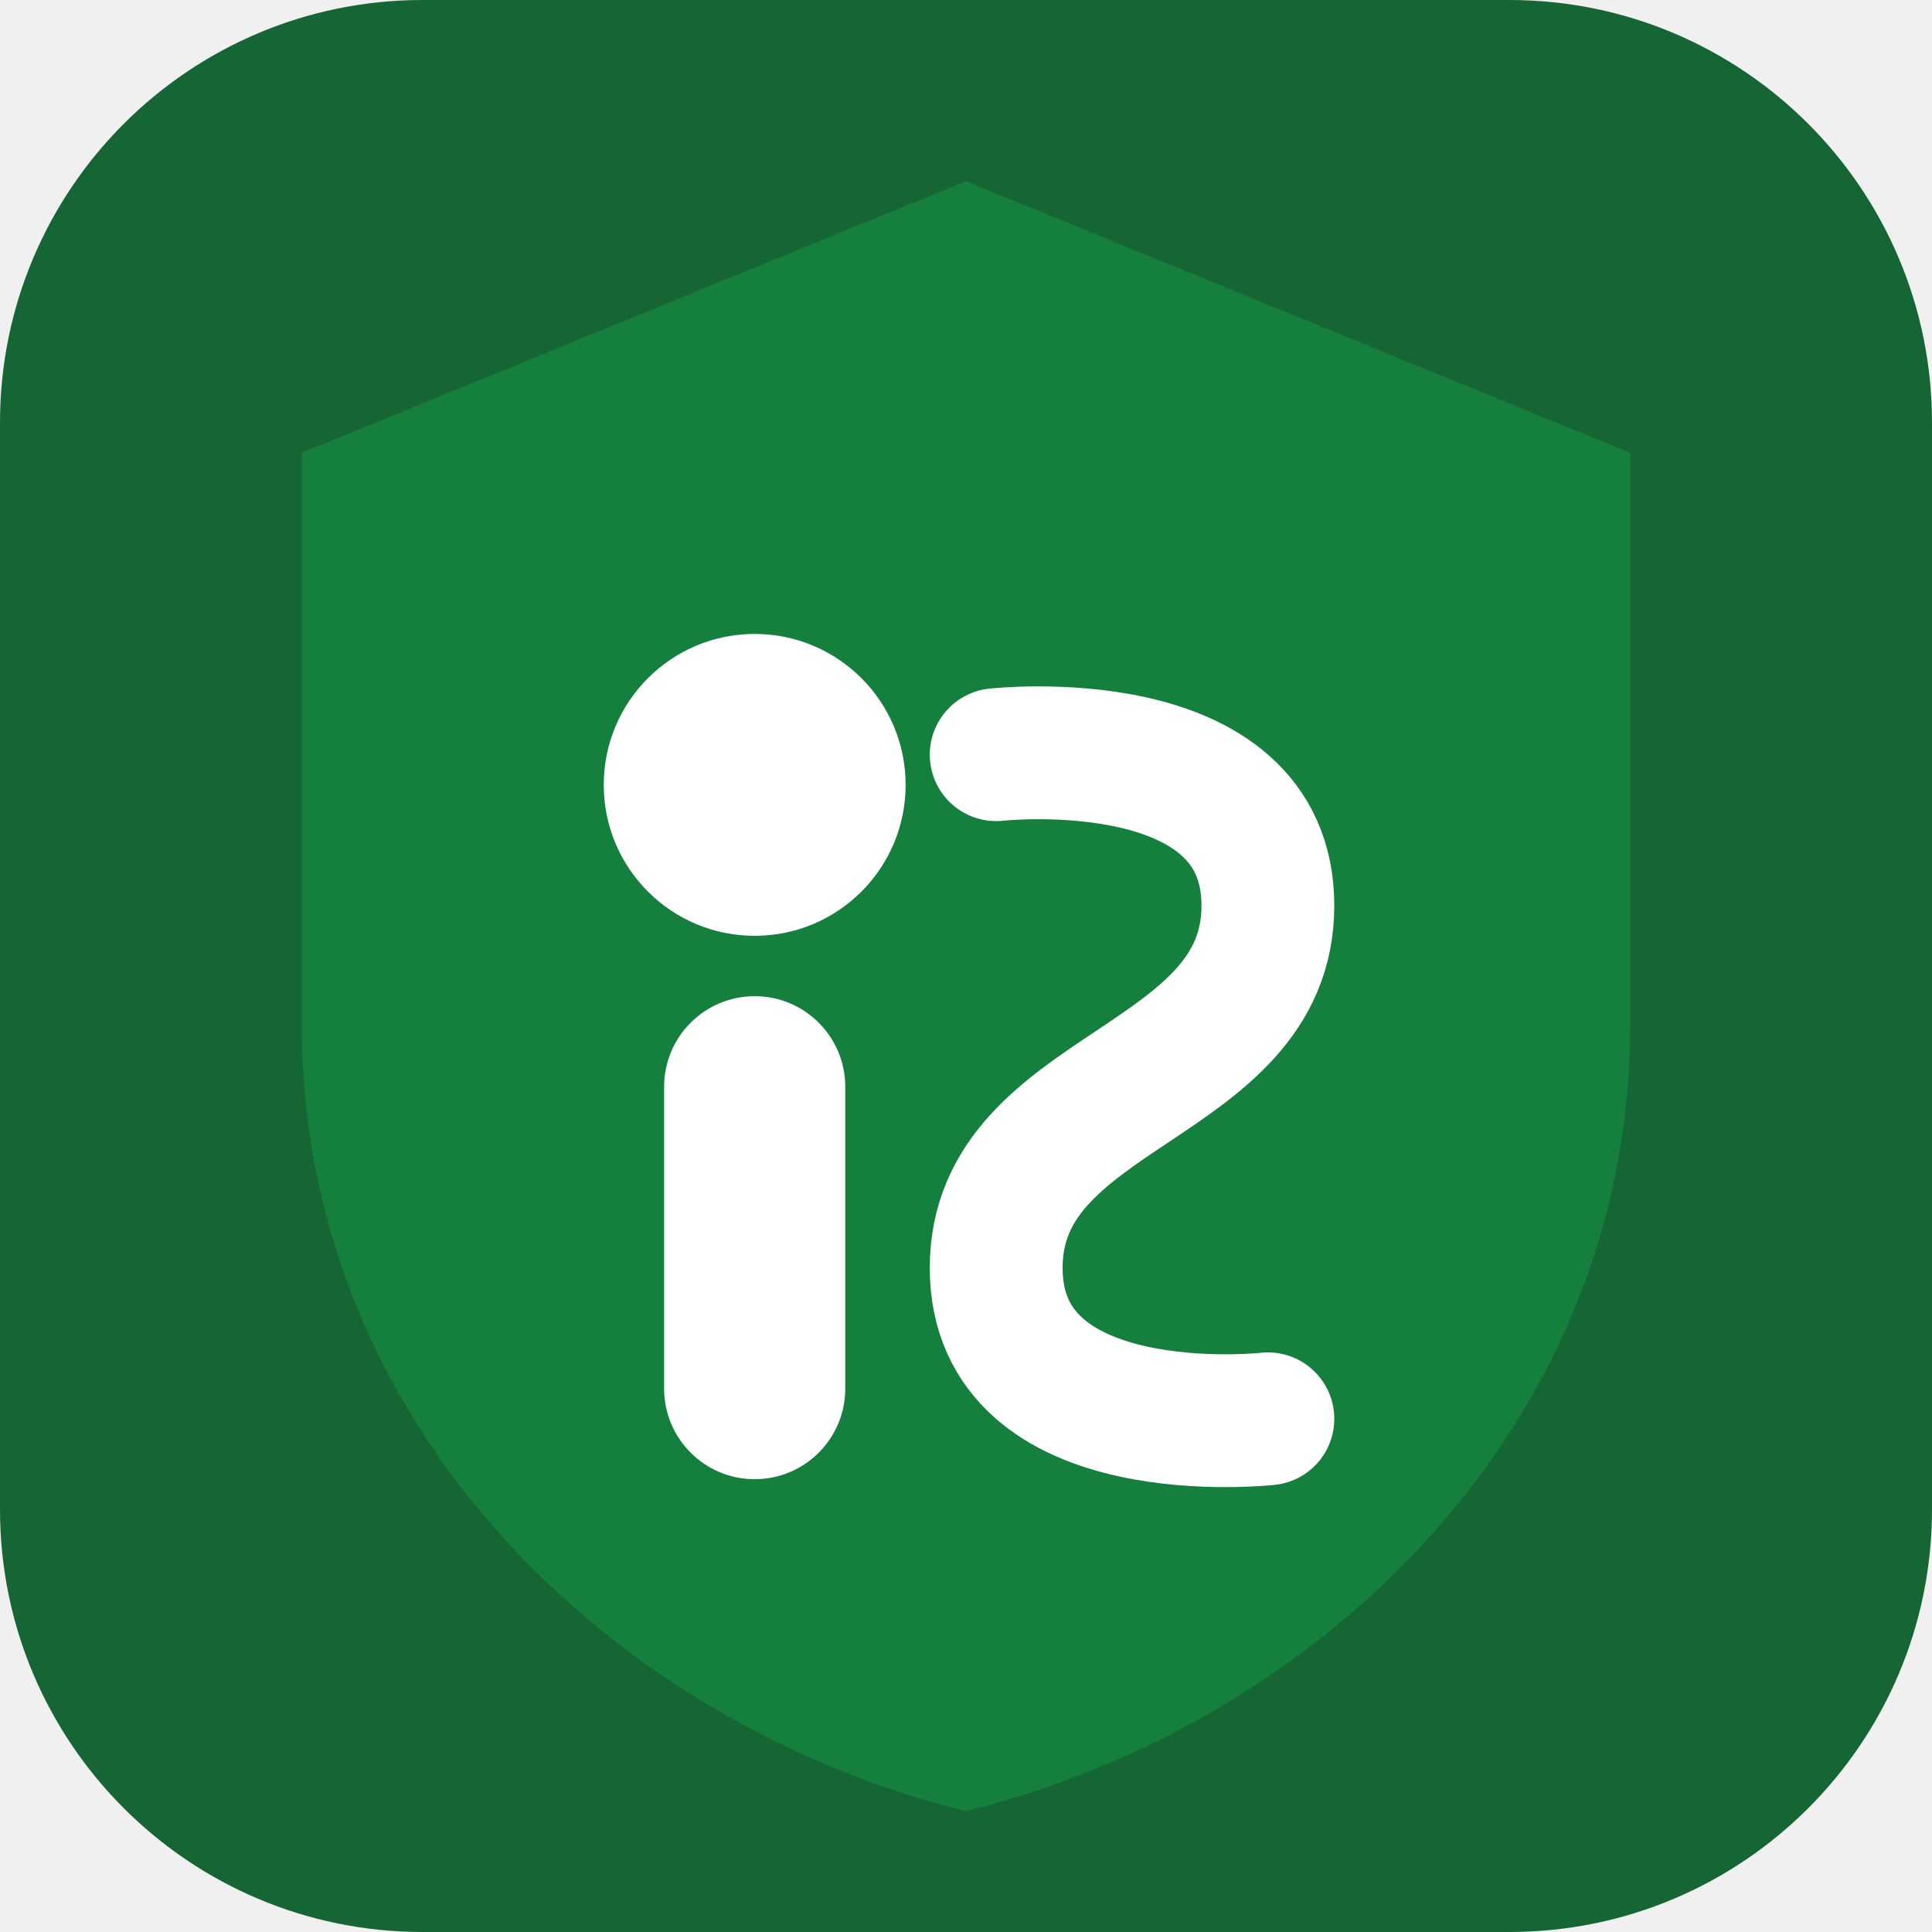
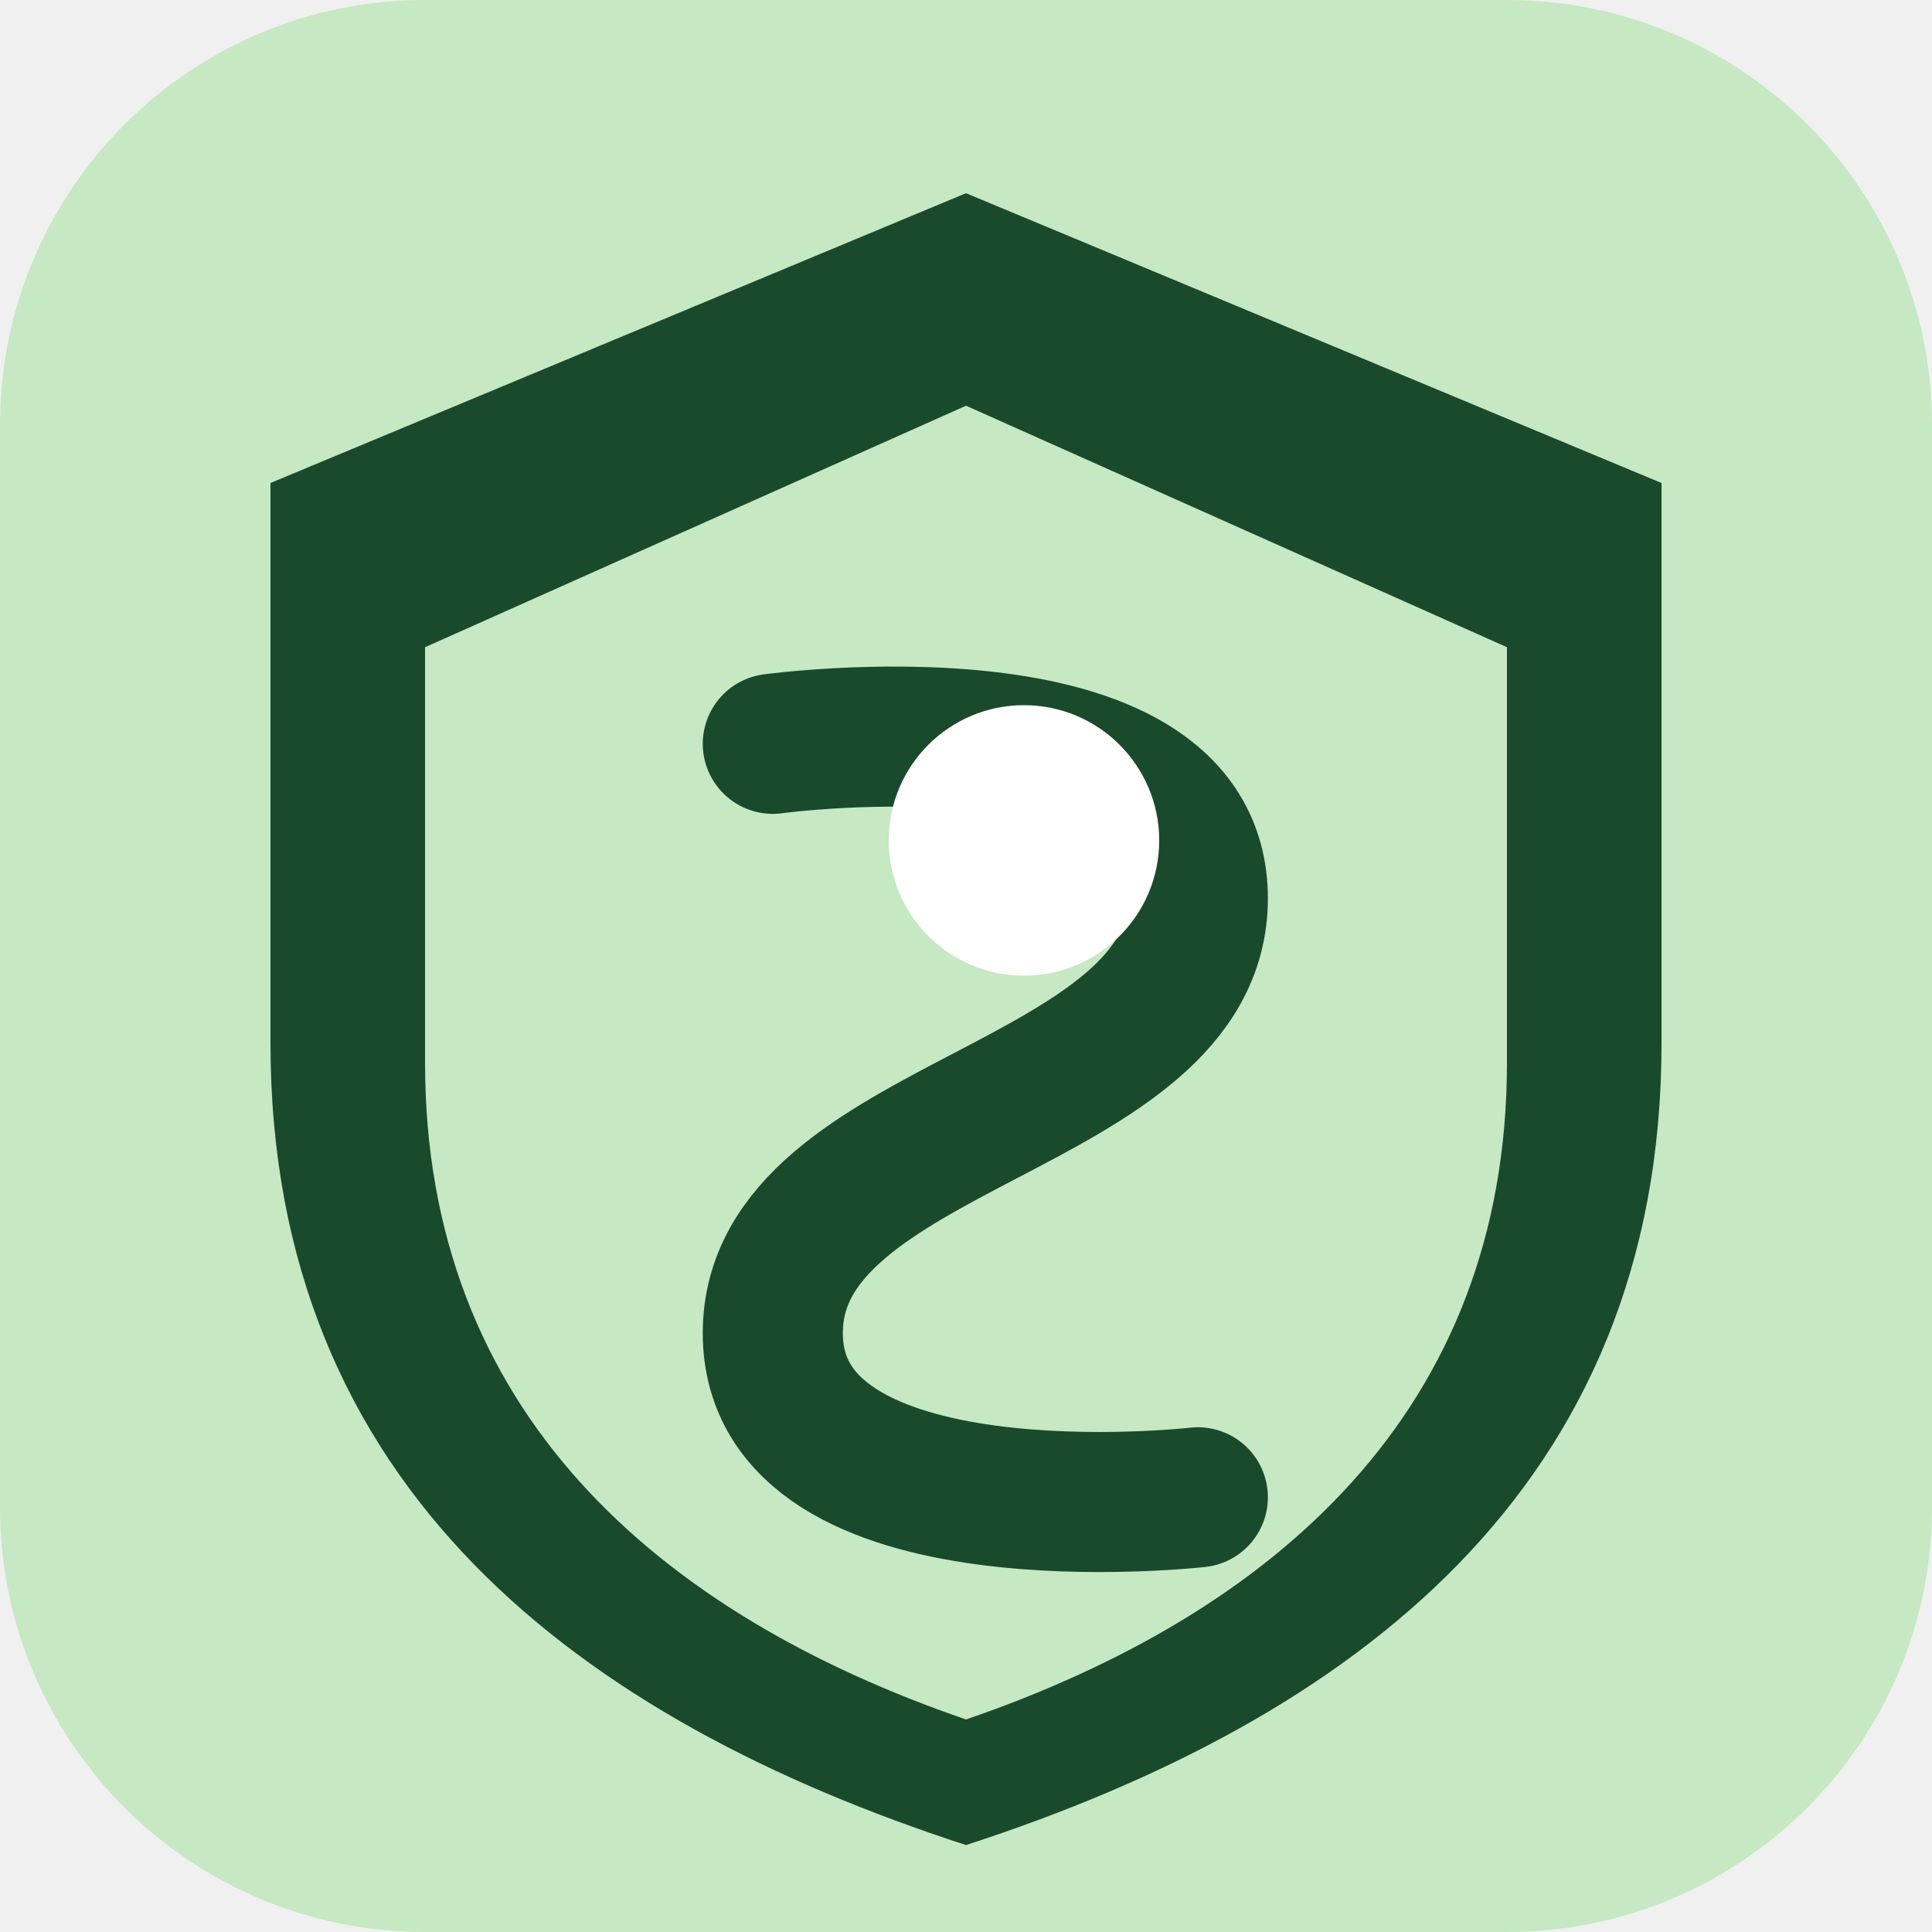
- <svg xmlns="http://www.w3.org/2000/svg" viewBox="0 0 32 32">
-   <rect width="32" height="32" rx="7" fill="#166534" />
-   <path d="M16 3 L27 7.5 L27 17 C27 23.5 22 28.5 16 30 C10 28.5 5 23.5 5 17 L5 7.5 Z" fill="#15803d" />
-   <circle cx="12.5" cy="13" r="2.5" fill="white" />
-   <rect x="11" y="16.5" width="3" height="8" rx="1.5" fill="white" />
-   <path d="M16.5 12.5 C16.5 12.5 21 12 21 15 C21 18 16.5 18 16.5 21 C16.5 24 21 23.5 21 23.5" stroke="white" stroke-width="2.2" stroke-linecap="round" fill="none" />
+ <svg xmlns="http://www.w3.org/2000/svg" viewBox="0 0 200 200" fill="none">
+   <rect width="200" height="200" rx="44" fill="#c6e8c2" />
+   <path d="M100 20 L172 50 L172 108 C172 154 140 178 100 191 C60 178 28 154 28 108 L28 50 Z" fill="#1a4a2c" />
+   <path d="M100 42 L156 67 L156 110 C156 146 132 167 100 178 C68 167 44 146 44 110 L44 67 Z" fill="#c6e8c2" />
+   <path d="M80 77 C80 77 124 71 124 93 C124 115 80 116 80 138 C80 160 124 155 124 155" stroke="#1a4a2c" stroke-width="14.5" stroke-linecap="round" fill="none" />
+   <circle cx="106" cy="87" r="14" fill="white" />
</svg>
